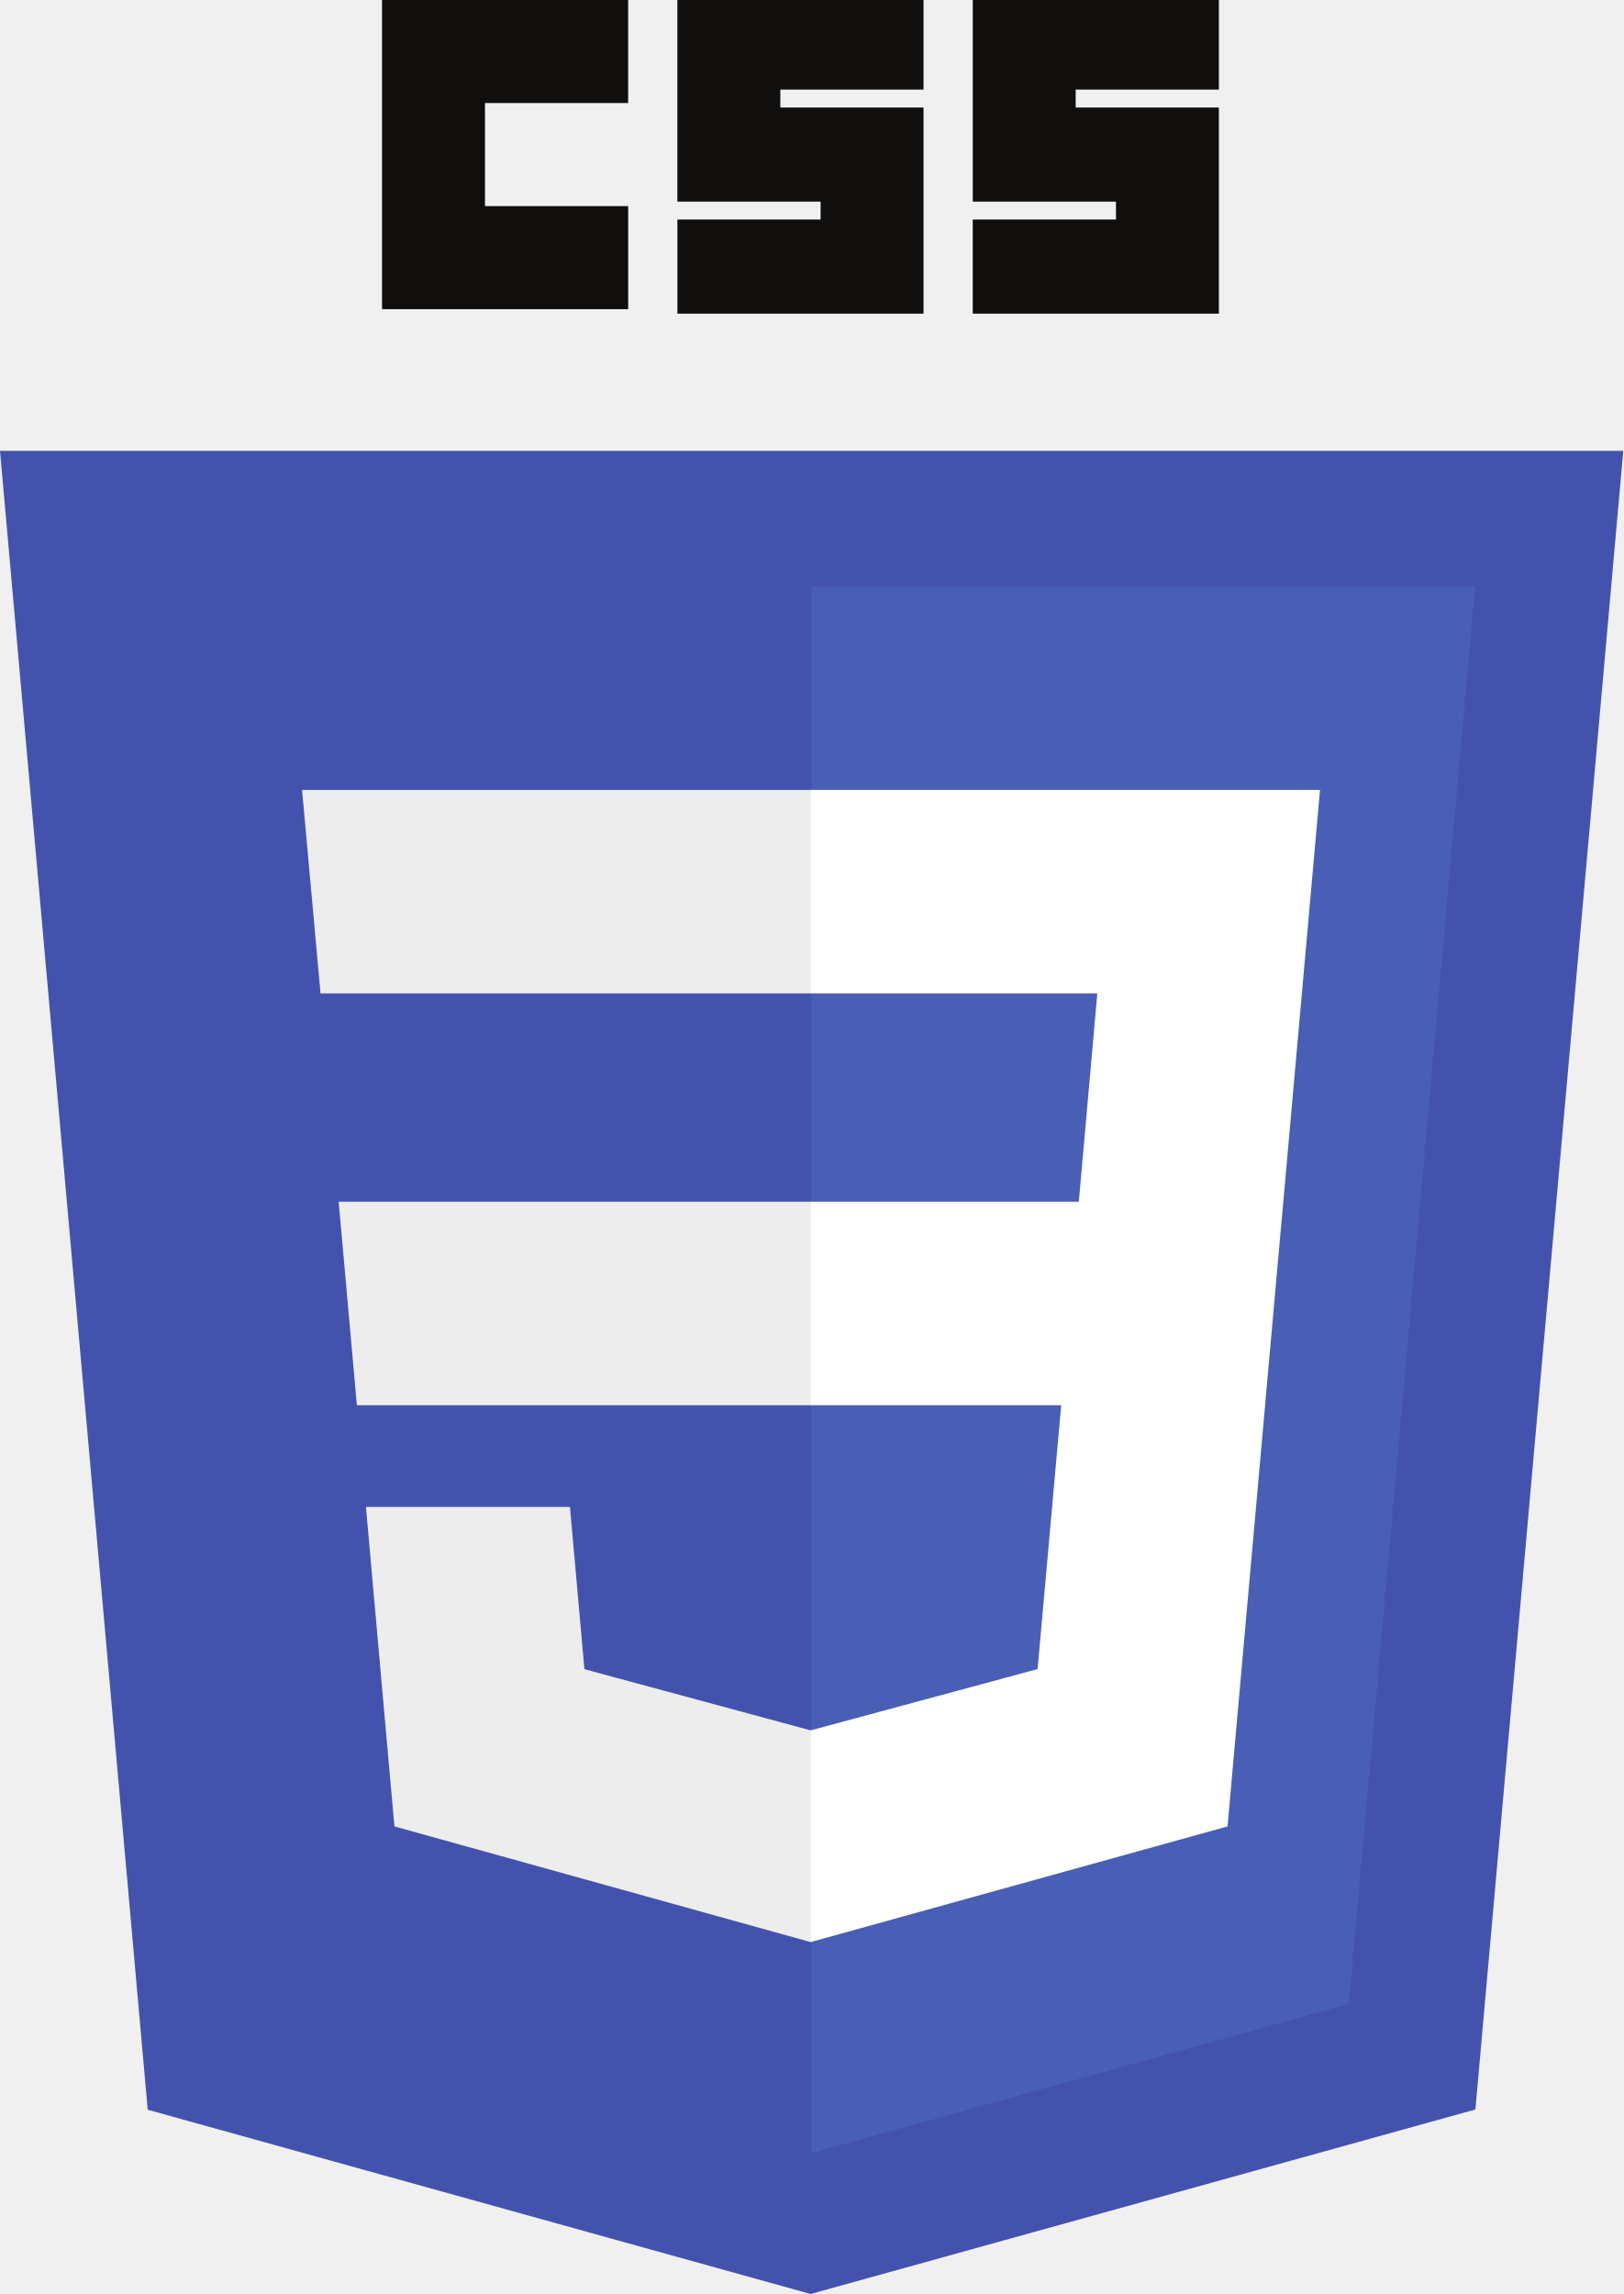
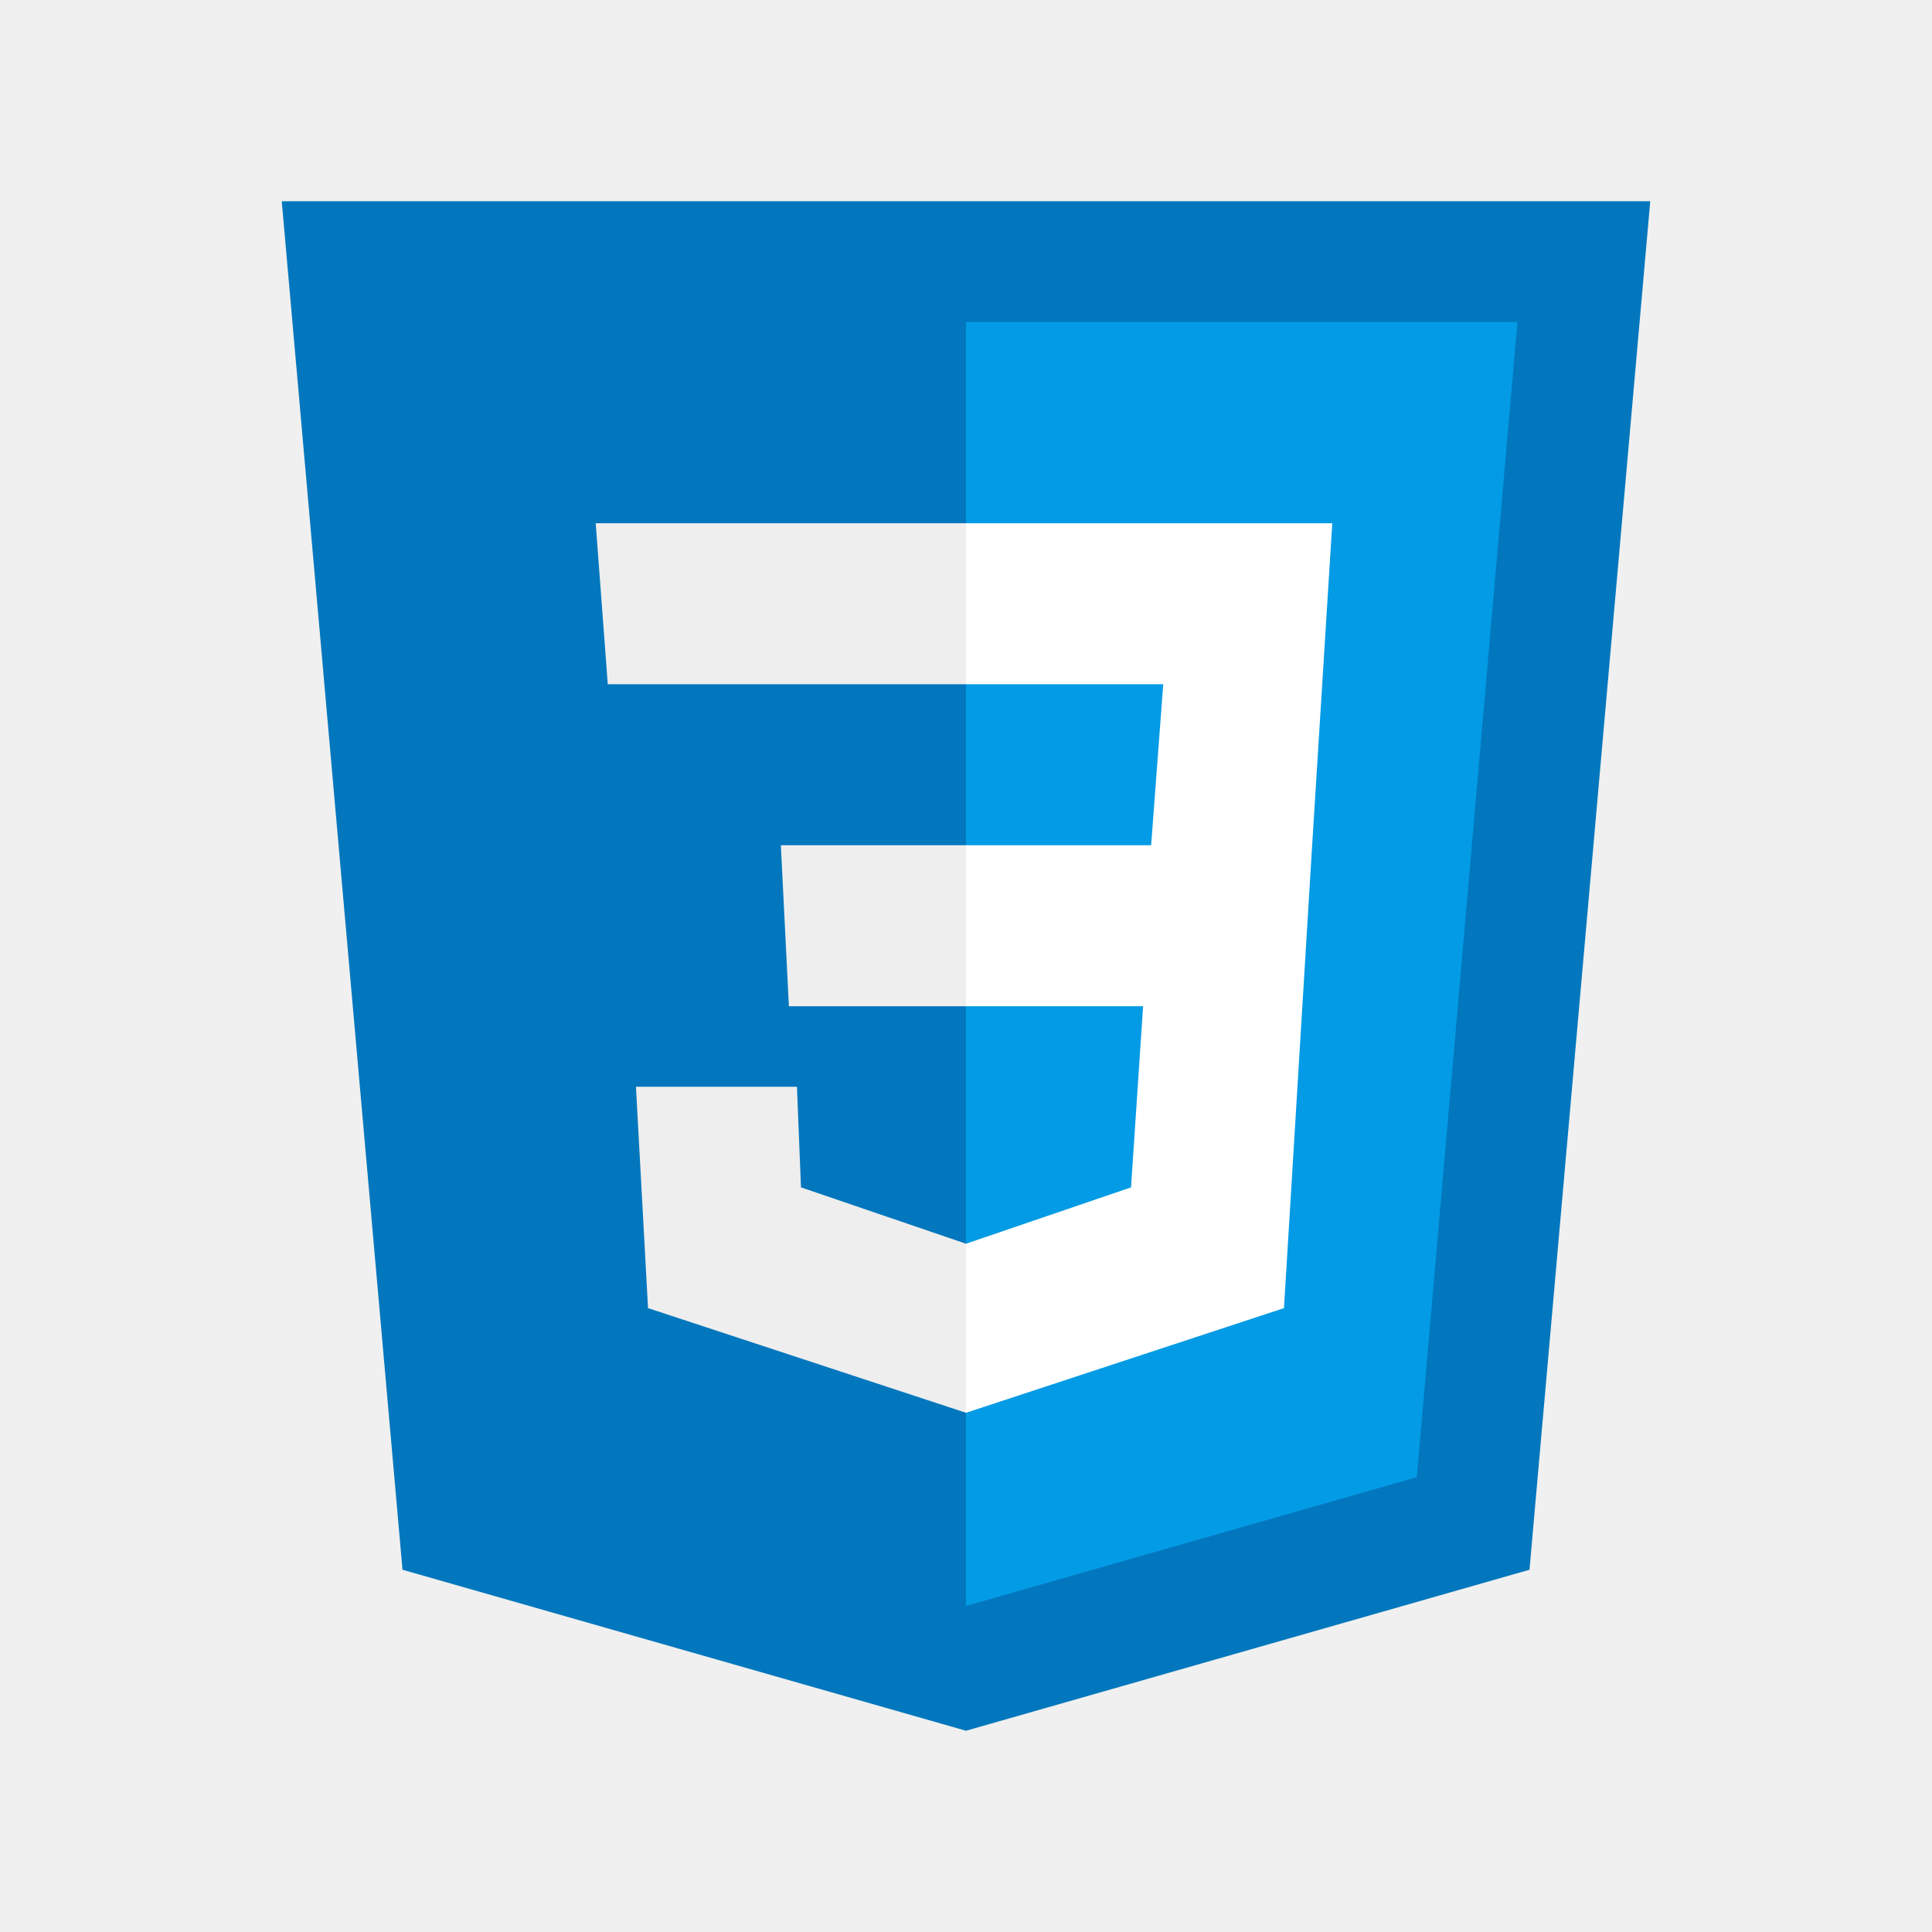
- <svg xmlns="http://www.w3.org/2000/svg" width="46" height="65" viewBox="0 0 46 65" fill="none">
-   <path d="M22.972 65L4.186 59.779L0 12.774H46L41.809 59.772L22.972 65Z" fill="#4353AD" />
-   <path d="M38.222 56.779L41.803 16.618H23V61.004L38.222 56.779Z" fill="#485FB5" />
-   <path d="M23 49.023L22.975 49.03L16.561 47.296L16.151 42.699H10.37L11.177 51.751L22.974 55.029L23 55.022V49.023ZM8.56 22.383L9.083 28.148H23V22.383H8.56ZM9.597 34.051L10.113 39.816H23V34.051H9.597Z" fill="#EDEDED" />
-   <path d="M27.565 6.38962e-05H34.54V2.539H30.482V3.047H34.54V8.887H27.565V6.221H31.624V5.713H27.566V6.38962e-05H27.565ZM19.196 6.38962e-05H26.17V2.539H22.112V3.047H26.17V8.887H19.196V6.221H23.254V5.713H19.195V6.38962e-05H19.196ZM10.826 6.38962e-05H17.8V2.92H13.743V5.84H17.801V8.76H10.826V6.38962e-05Z" fill="#100F0D" />
-   <path d="M36.366 34.051L37.406 22.383H22.98V28.148H31.095L30.571 34.051H22.98V39.816H30.072L29.403 47.293L22.98 49.028V55.026L34.786 51.751L34.872 50.777L36.226 35.599L36.366 34.051Z" fill="white" />
+ <svg xmlns="http://www.w3.org/2000/svg" viewBox="0 0 48 48" width="48px" height="48px">
+   <path fill="#0277BD" d="M41,5H7l3,34l14,4l14-4L41,5L41,5z" />
+   <path fill="#039BE5" d="M24 8L24 39.9 35.2 36.7 37.7 8z" />
+   <path fill="#FFF" d="M33.1 13L24 13 24 17 28.9 17 28.6 21 24 21 24 25 28.4 25 28.1 29.5 24 30.9 24 35.1 31.9 32.5 32.6 21 32.6 21z" />
+   <path fill="#EEE" d="M24,13v4h-8.9l-0.3-4H24z M19.4,21l0.2,4H24v-4H19.4z M19.8,27h-4l0.3,5.5l7.9,2.6v-4.2l-4.1-1.4L19.8,27z" />
</svg>
